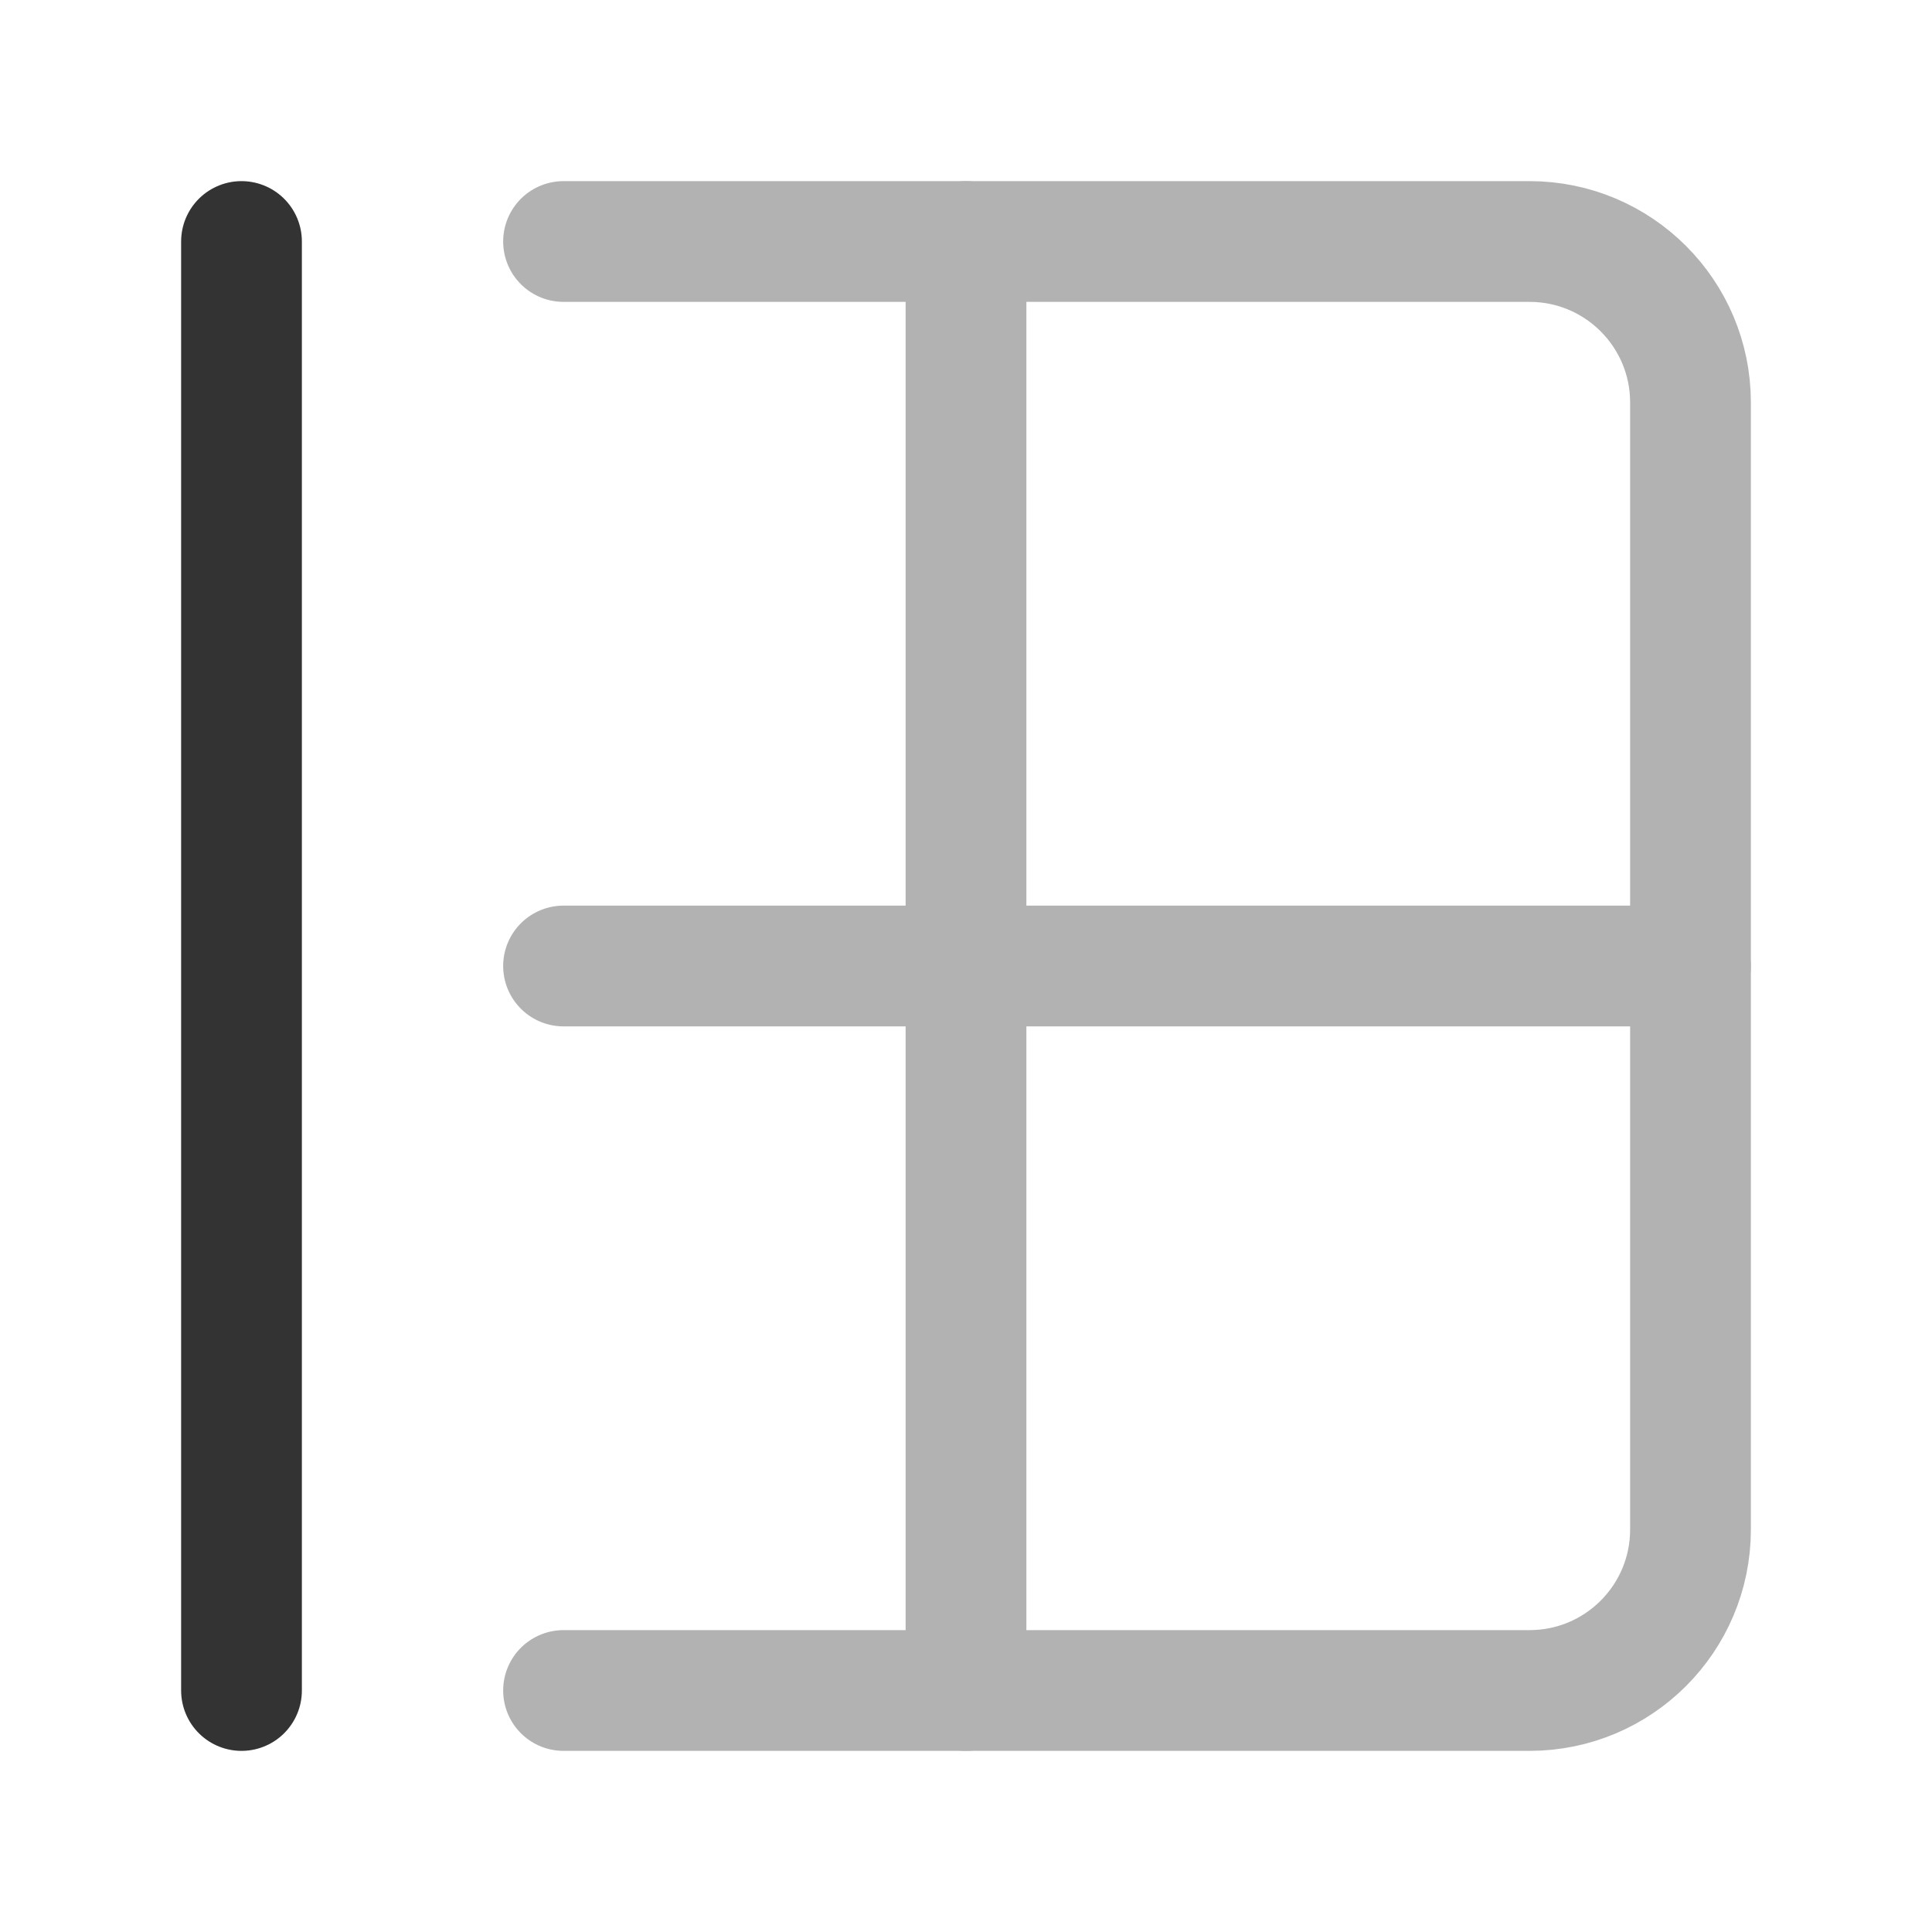
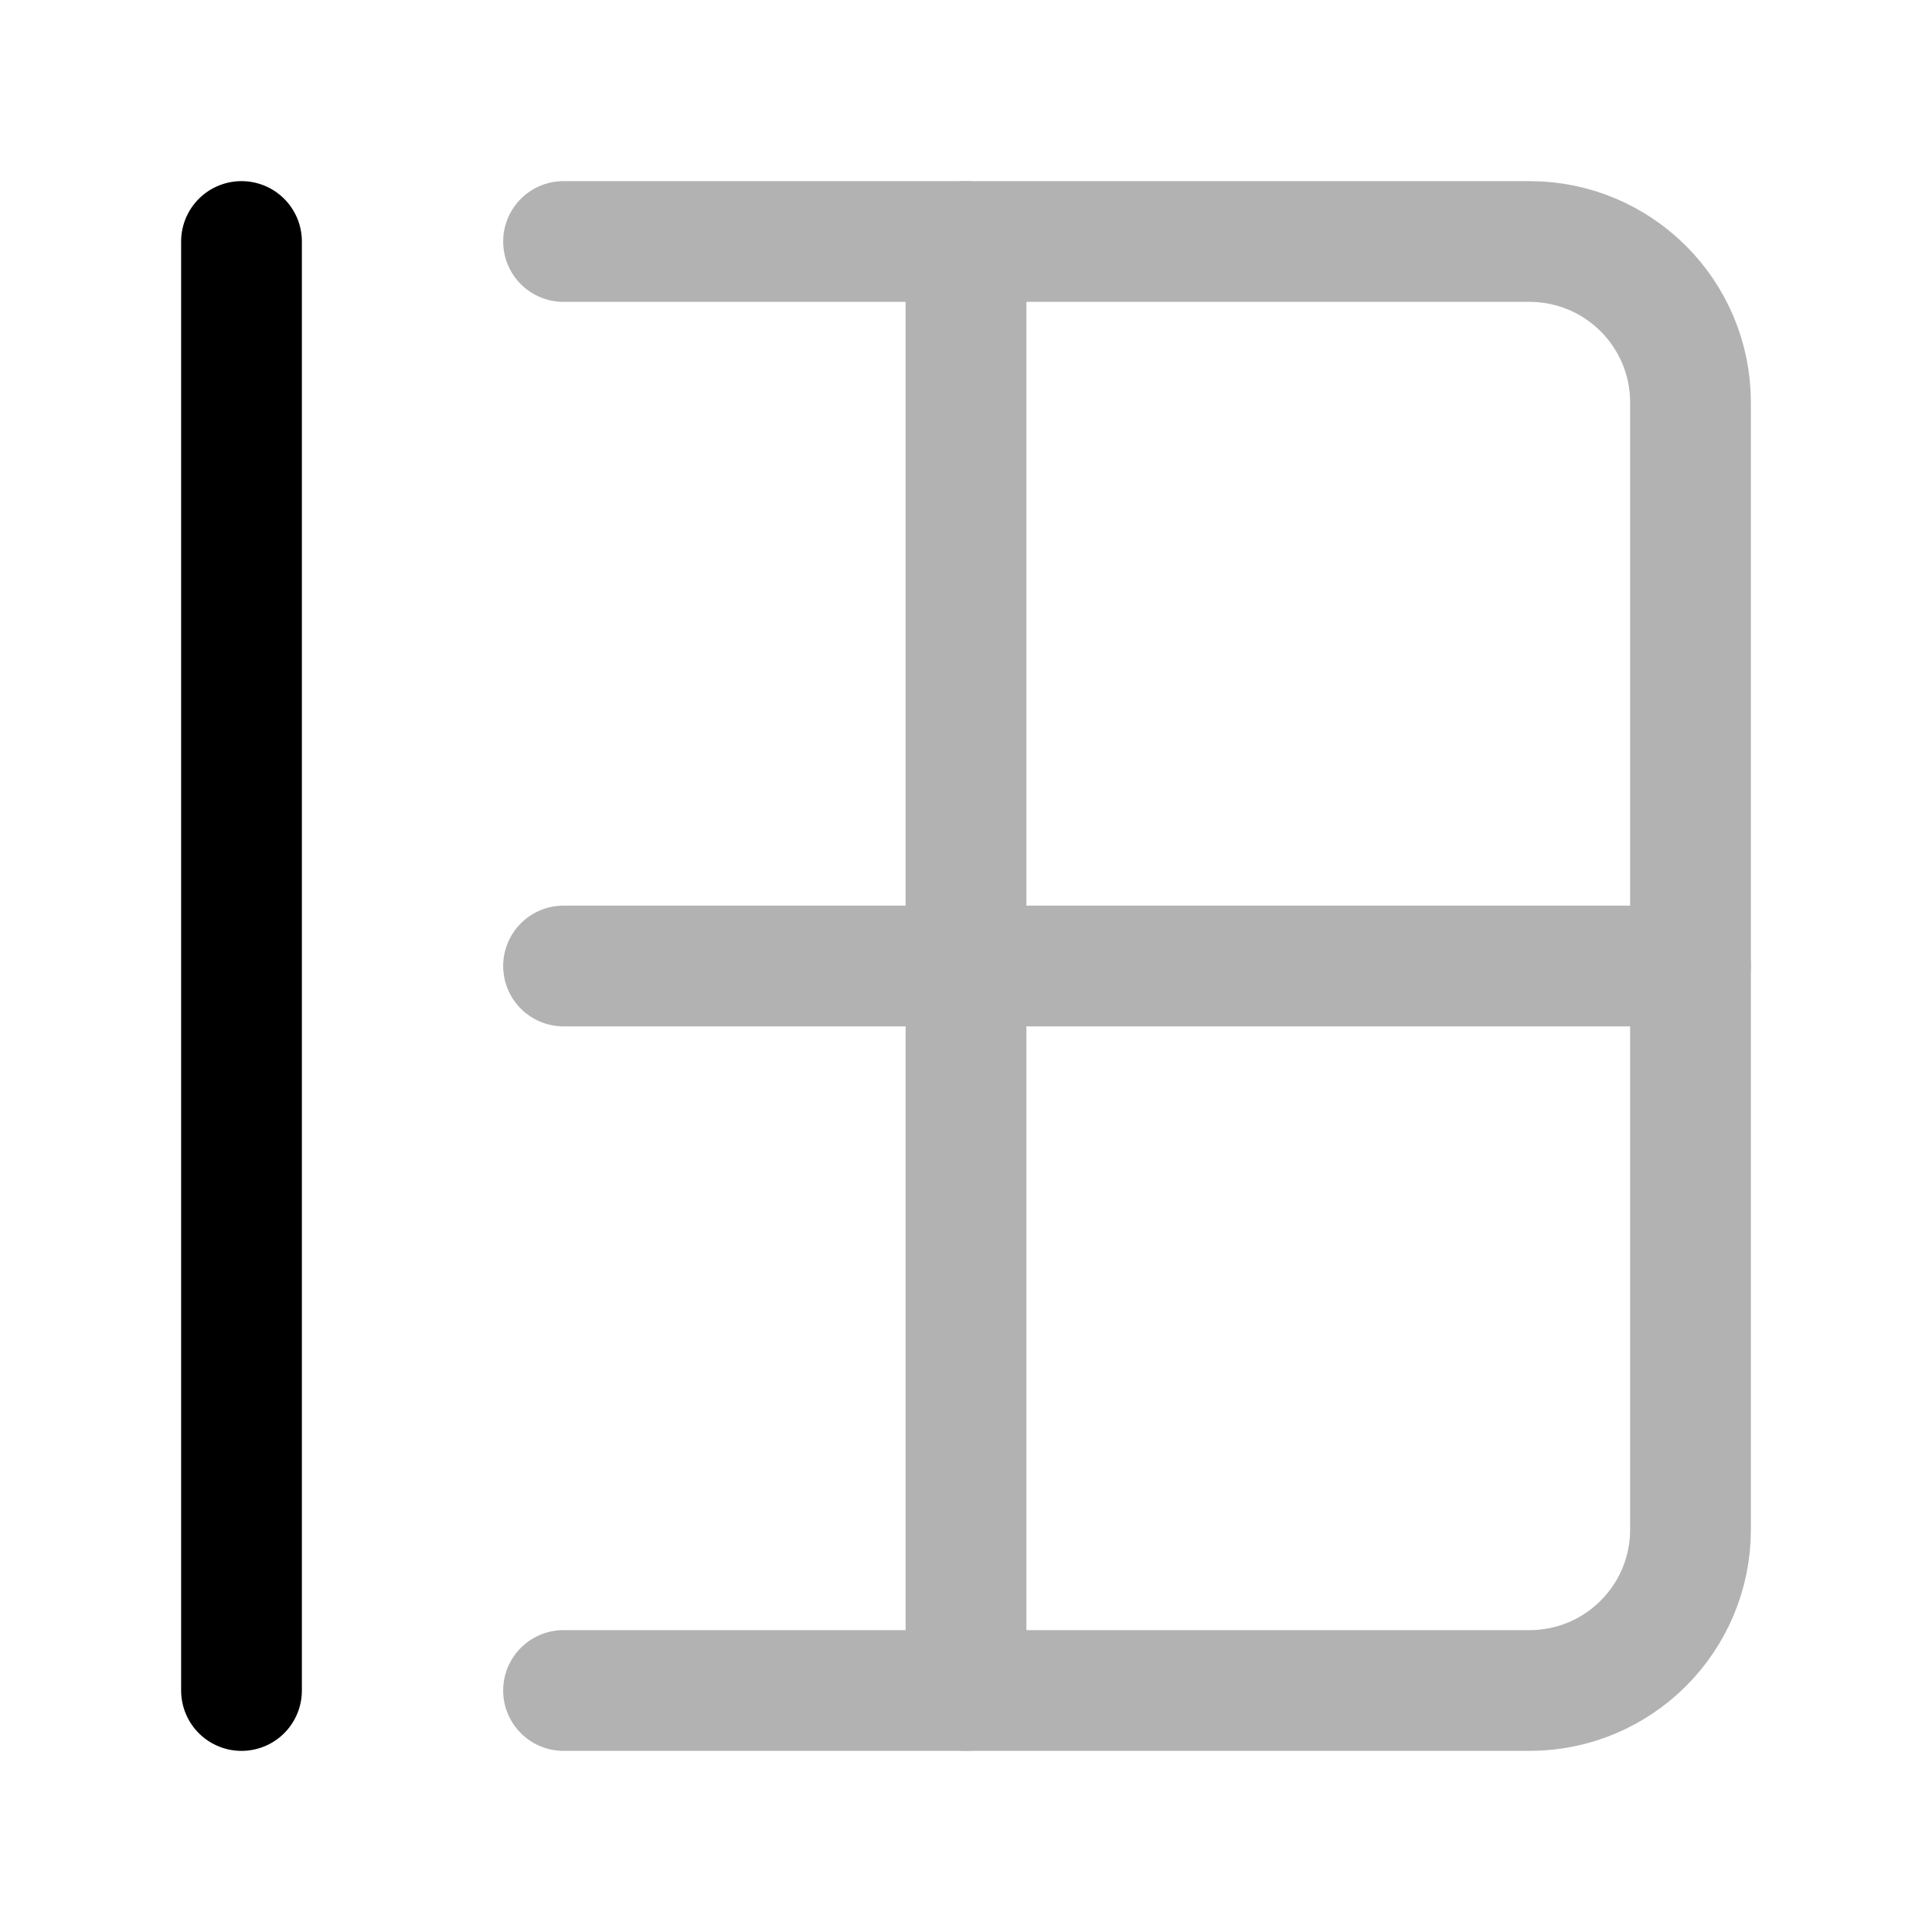
<svg xmlns="http://www.w3.org/2000/svg" width="16" height="16" viewBox="0 0 16 16" fill="none">
  <path d="M4.667 2H12.667C13.403 2 14 2.597 14 3.333V12.667C14 13.403 13.403 14 12.667 14H4.667" stroke="#B2B2B2" stroke-linecap="round" stroke-linejoin="round" />
  <path d="M4.667 8H14" stroke="#B2B2B2" stroke-linecap="round" stroke-linejoin="round" />
  <path d="M8 2V14" stroke="#B2B2B2" stroke-linecap="round" stroke-linejoin="round" />
-   <path d="M2 2V14" stroke="#333333" stroke-linecap="round" stroke-linejoin="round" />
+   <path d="M2 2V14" stroke="currentColor" stroke-linecap="round" stroke-linejoin="round" />
</svg>
